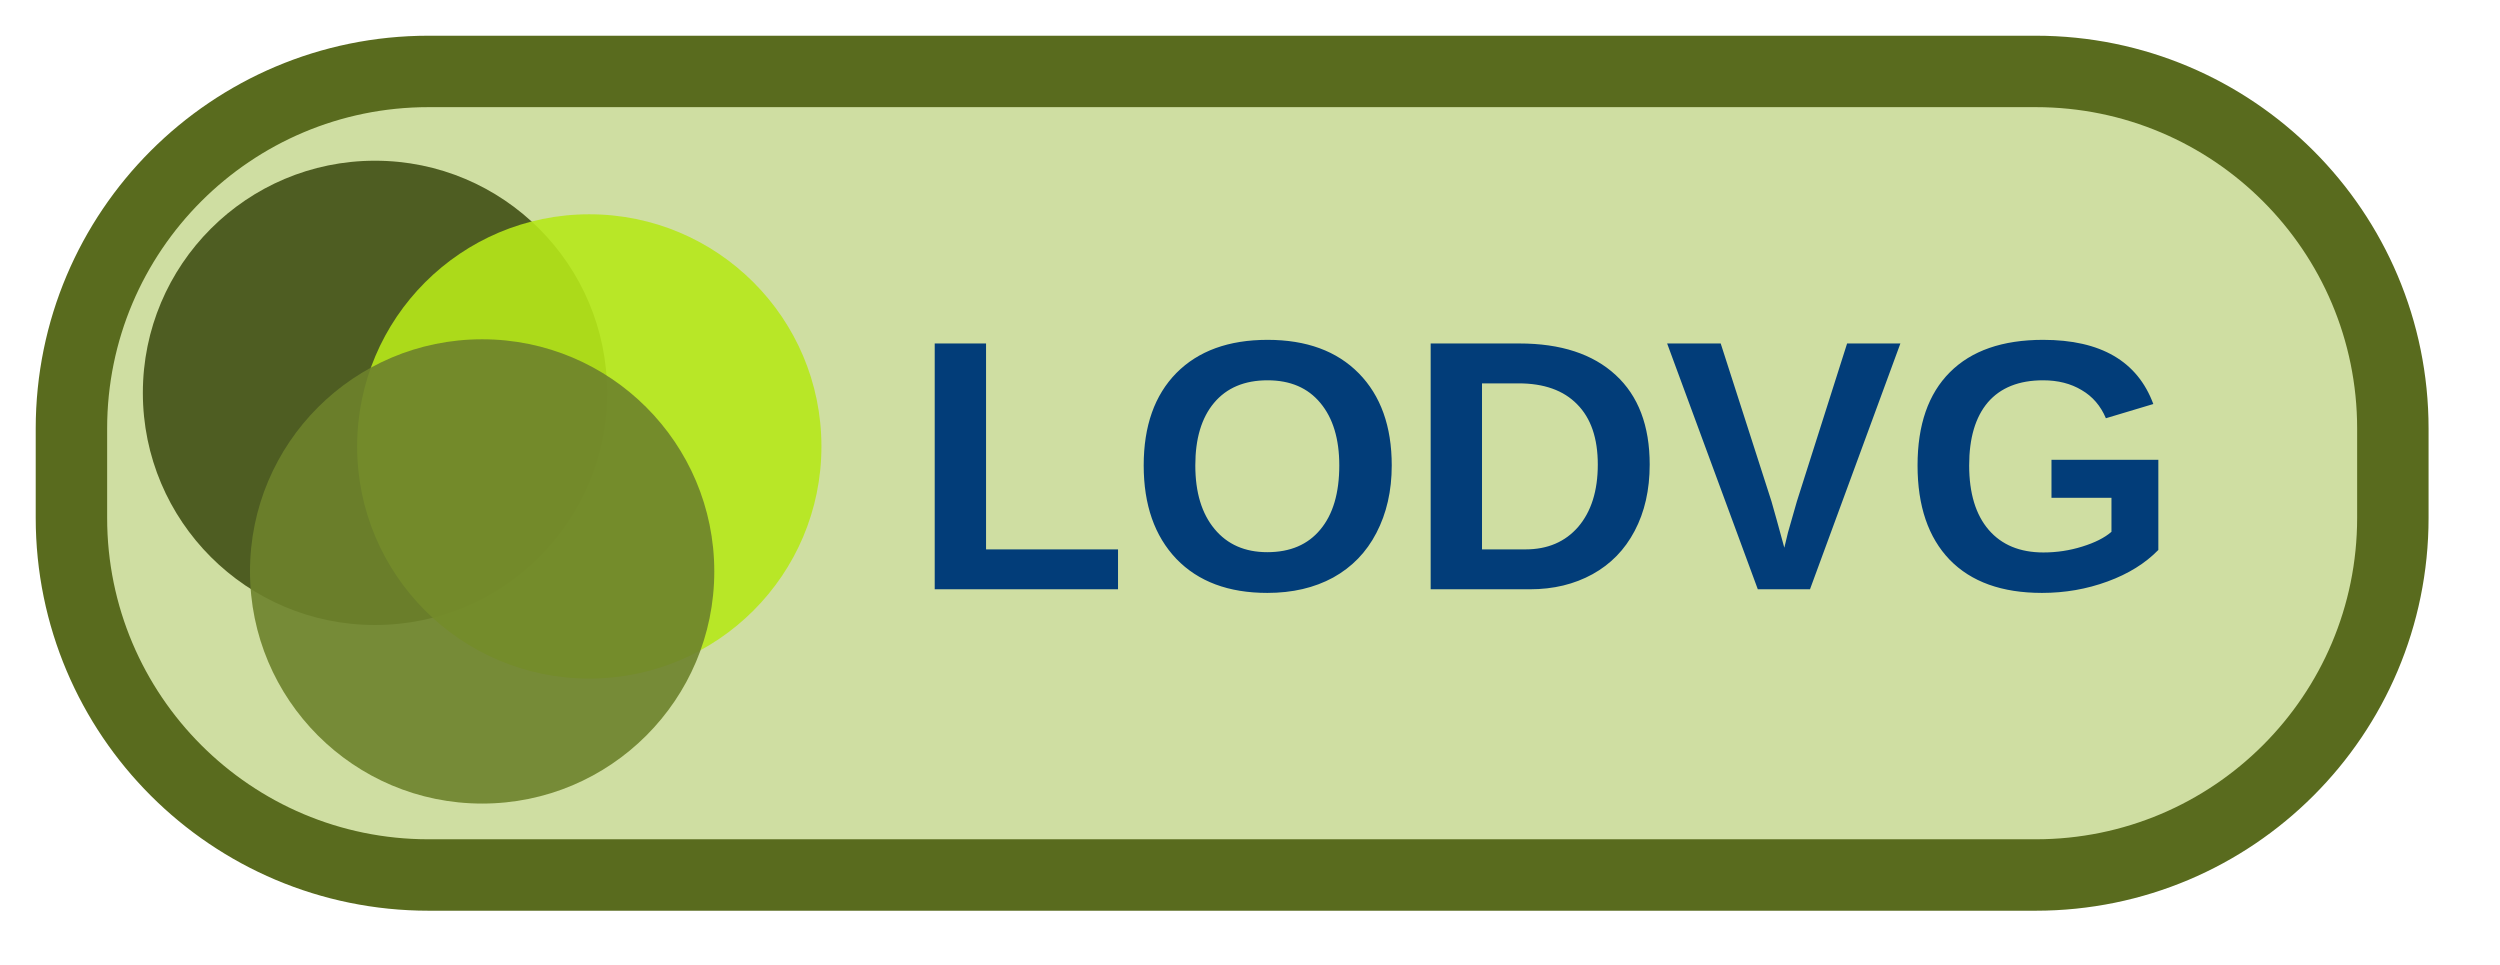
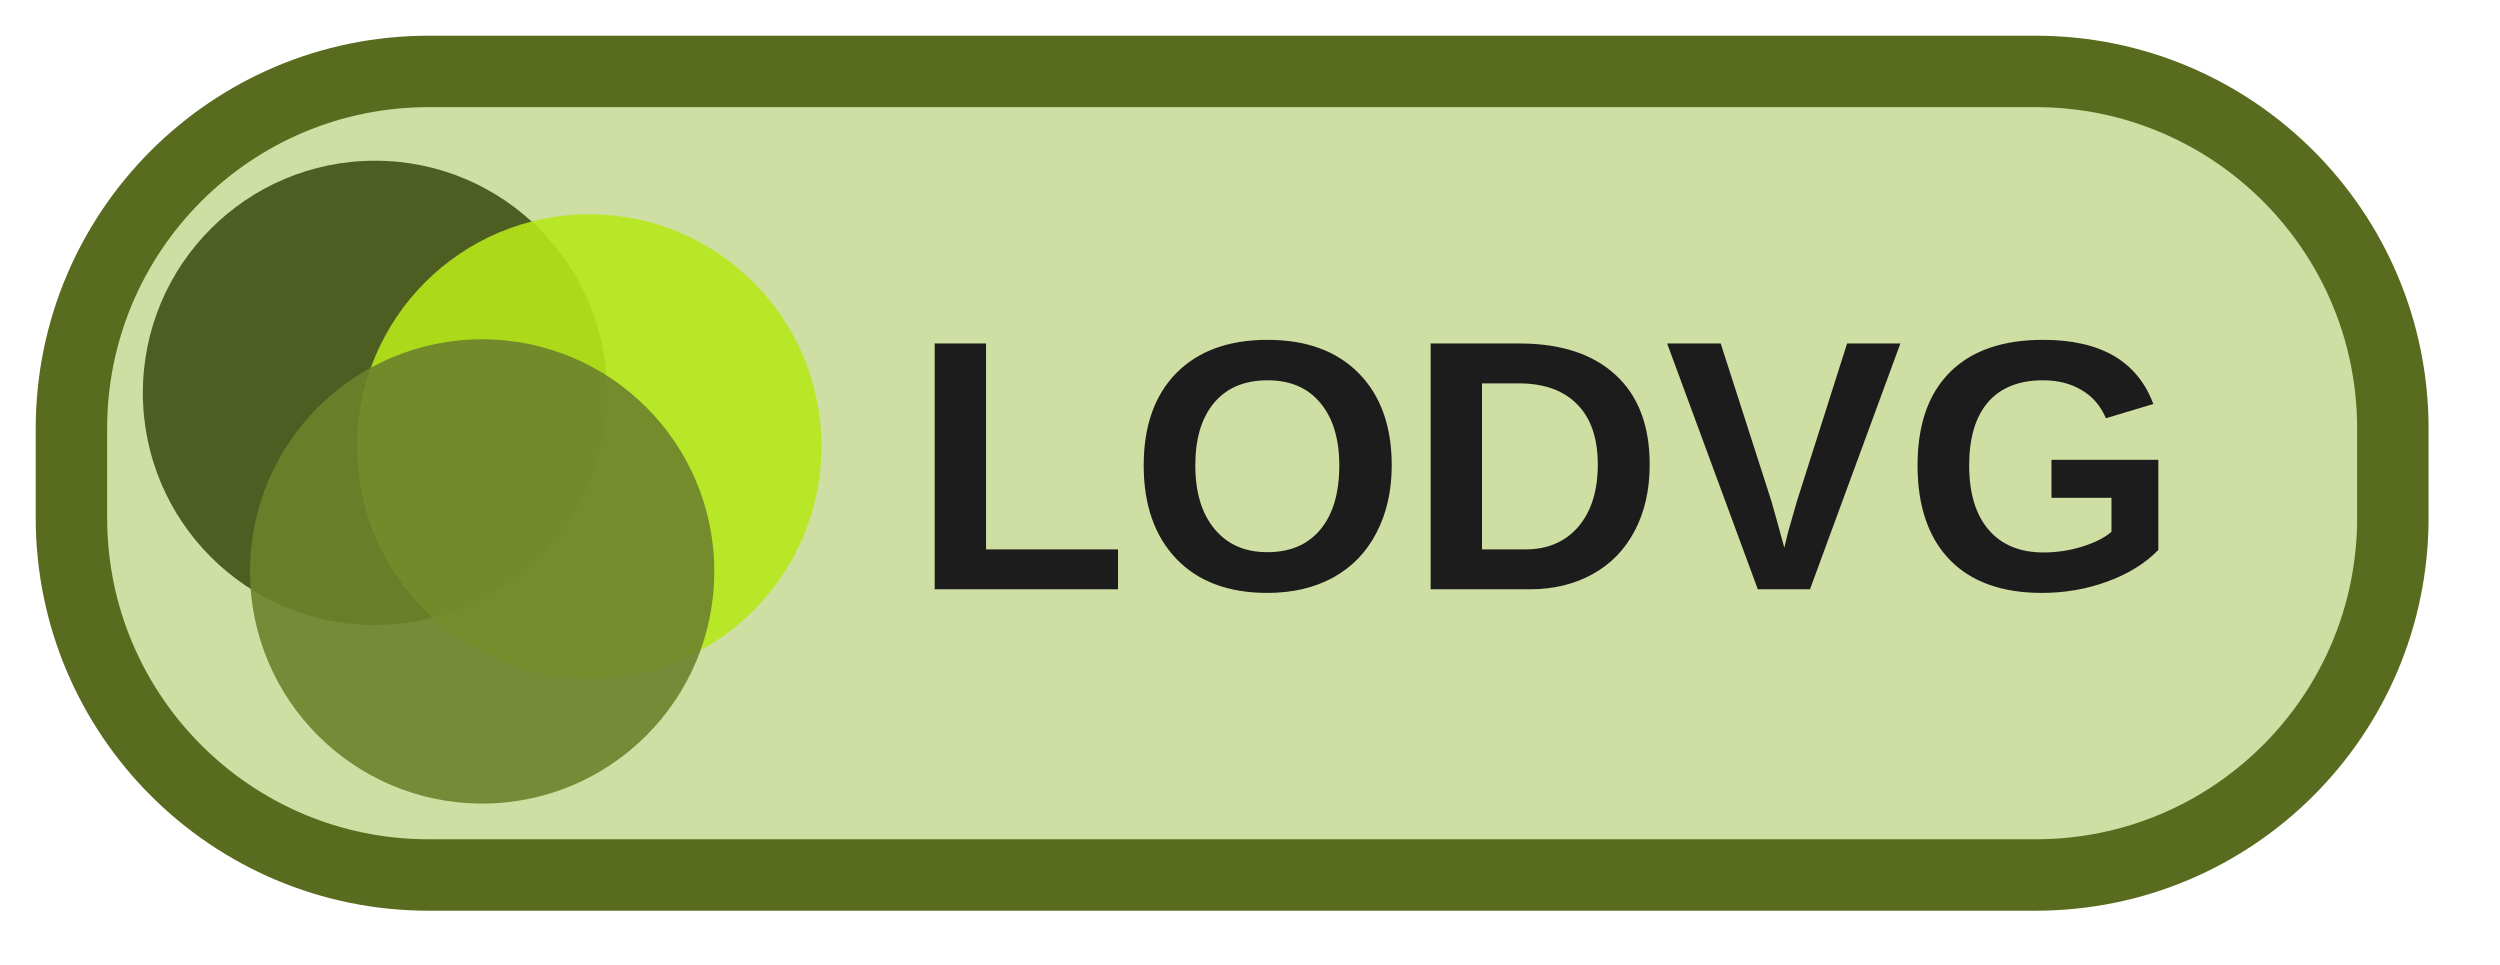
<svg xmlns="http://www.w3.org/2000/svg" width="140" height="54">
  <rect x="4" y="4" rx="20" ry="20" width="130" height="45" fill="#CFDEA2" stroke="#596B1E" stroke-width="4" />
-   <text x="51" y="33" font-family="Arial" font-size="20" font-weight="bold" fill="#023D79">
+   <text x="51" y="33" font-family="Arial" font-size="20" font-weight="bold" fill="#1d1c1c">
        LODVG
      </text>
  <circle cx="21" cy="22" r="13" fill="rgba(65, 79, 21, 0.9)" />
  <circle cx="33" cy="25" r="13" fill="rgba(182, 232, 26, 0.9)" />
  <circle cx="27" cy="32" r="13" fill="rgba(109, 130, 44, 0.9)" />
</svg>
